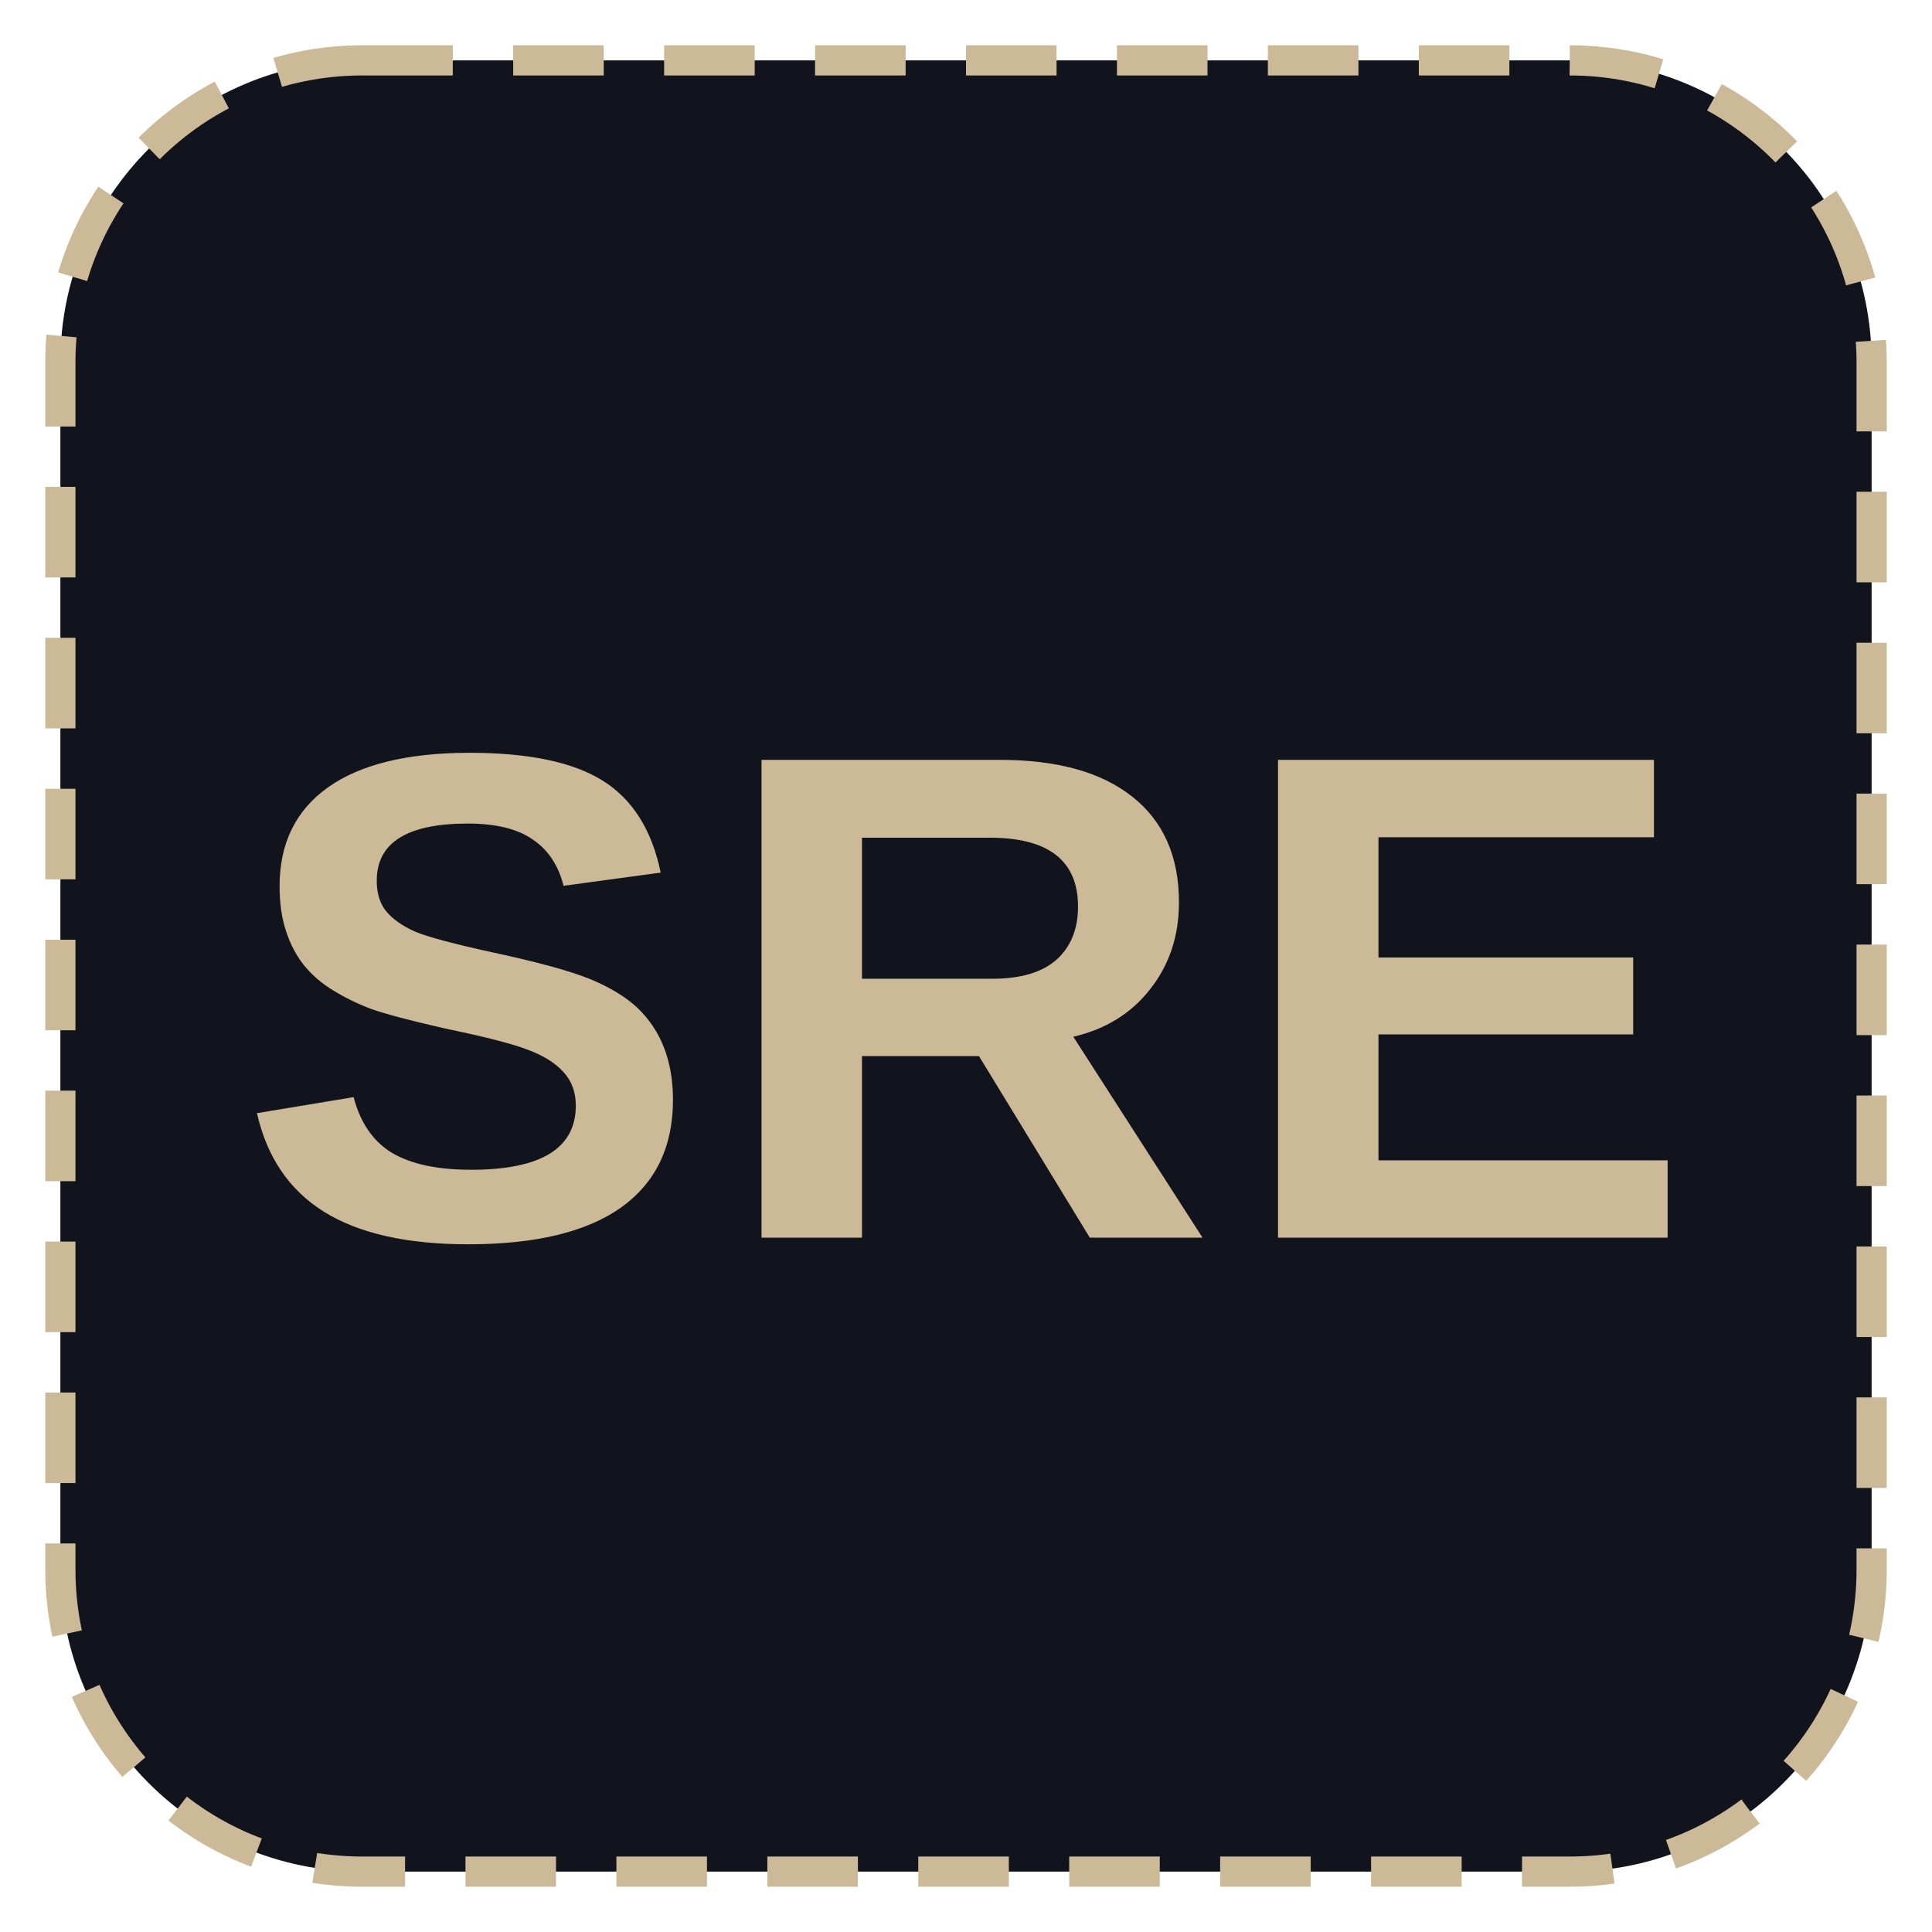
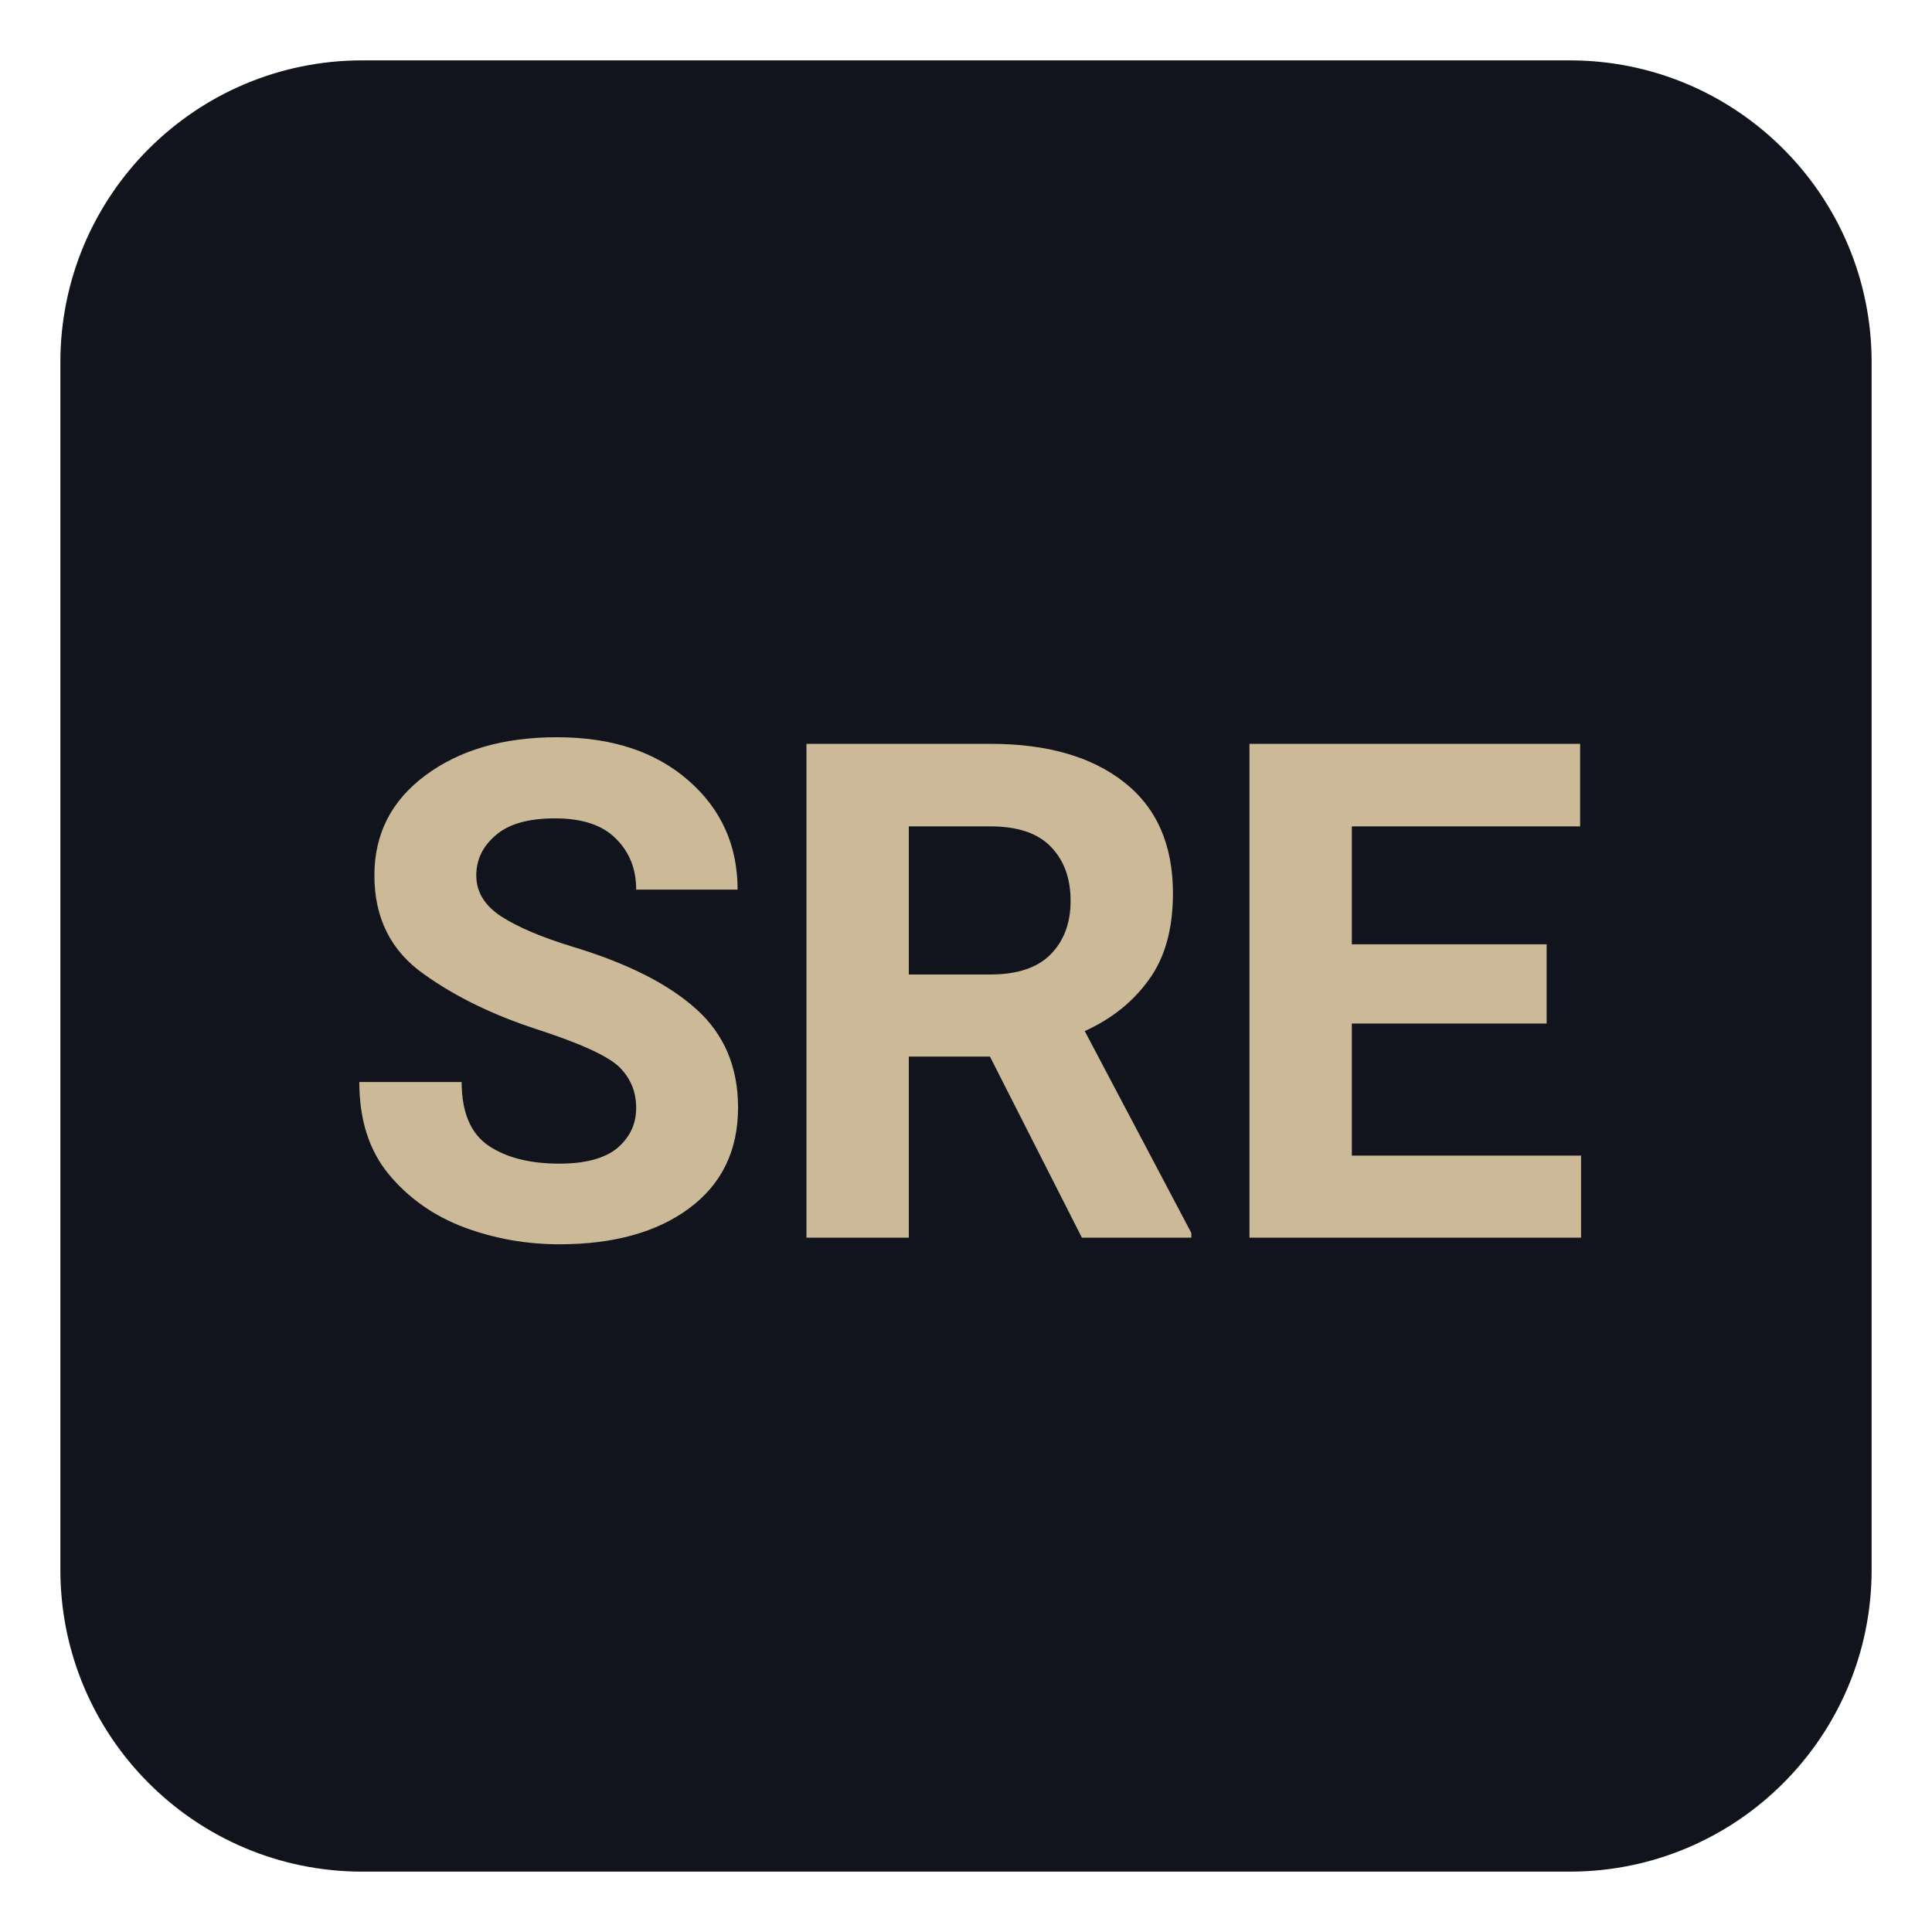
<svg xmlns="http://www.w3.org/2000/svg" viewBox="0 0 64 64">
-   <rect x="2" y="2" width="60" height="60" rx="10" fill="#12141d" stroke="#cbb997" stroke-width="1" stroke-dasharray="3 2" />
-   <text x="32" y="41" text-anchor="middle" font-family="Arial, Helvetica, sans-serif" font-weight="800" font-size="23" letter-spacing="0.5" fill="#cbb997">SRE</text>
+   <rect x="2" y="2" width="60" height="60" rx="10" fill="#12141d" />
+   <text x="32" y="41" text-anchor="middle" font-family="-apple-system, BlinkMacSystemFont, 'Segoe UI', Roboto, Helvetica, Arial, sans-serif" font-weight="600" font-size="23" fill="#cbb997">SRE</text>
</svg>
